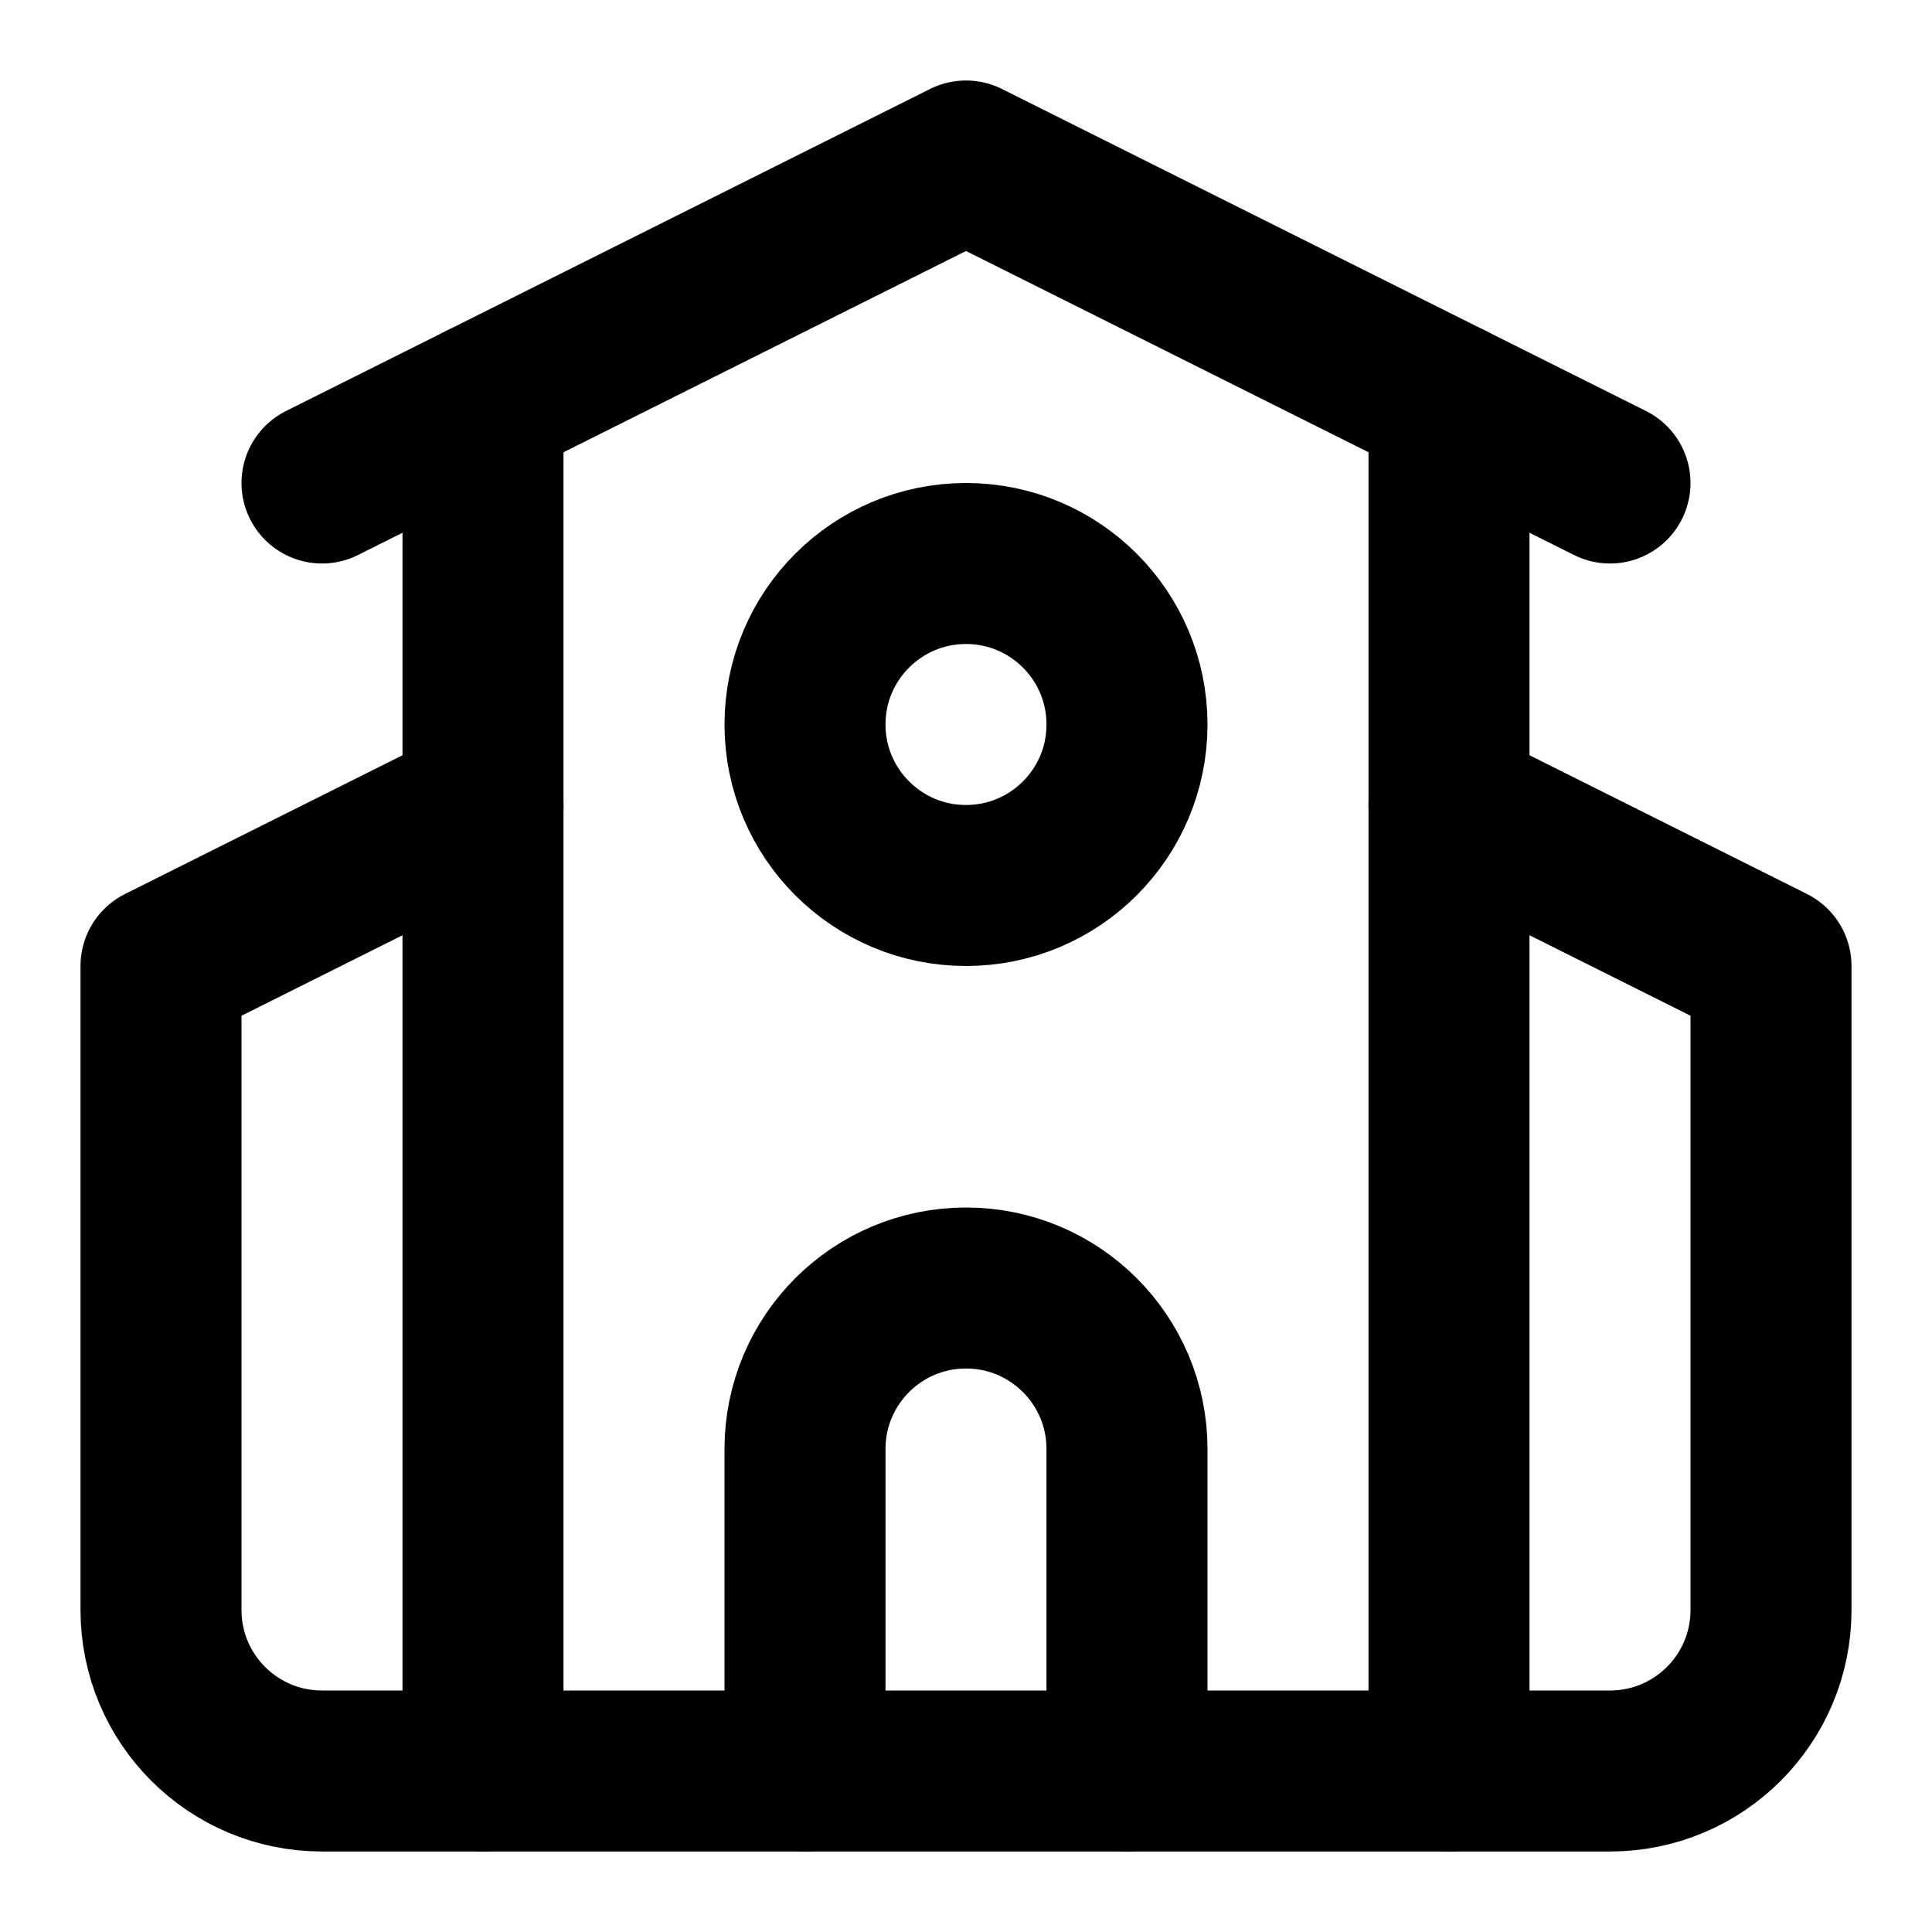
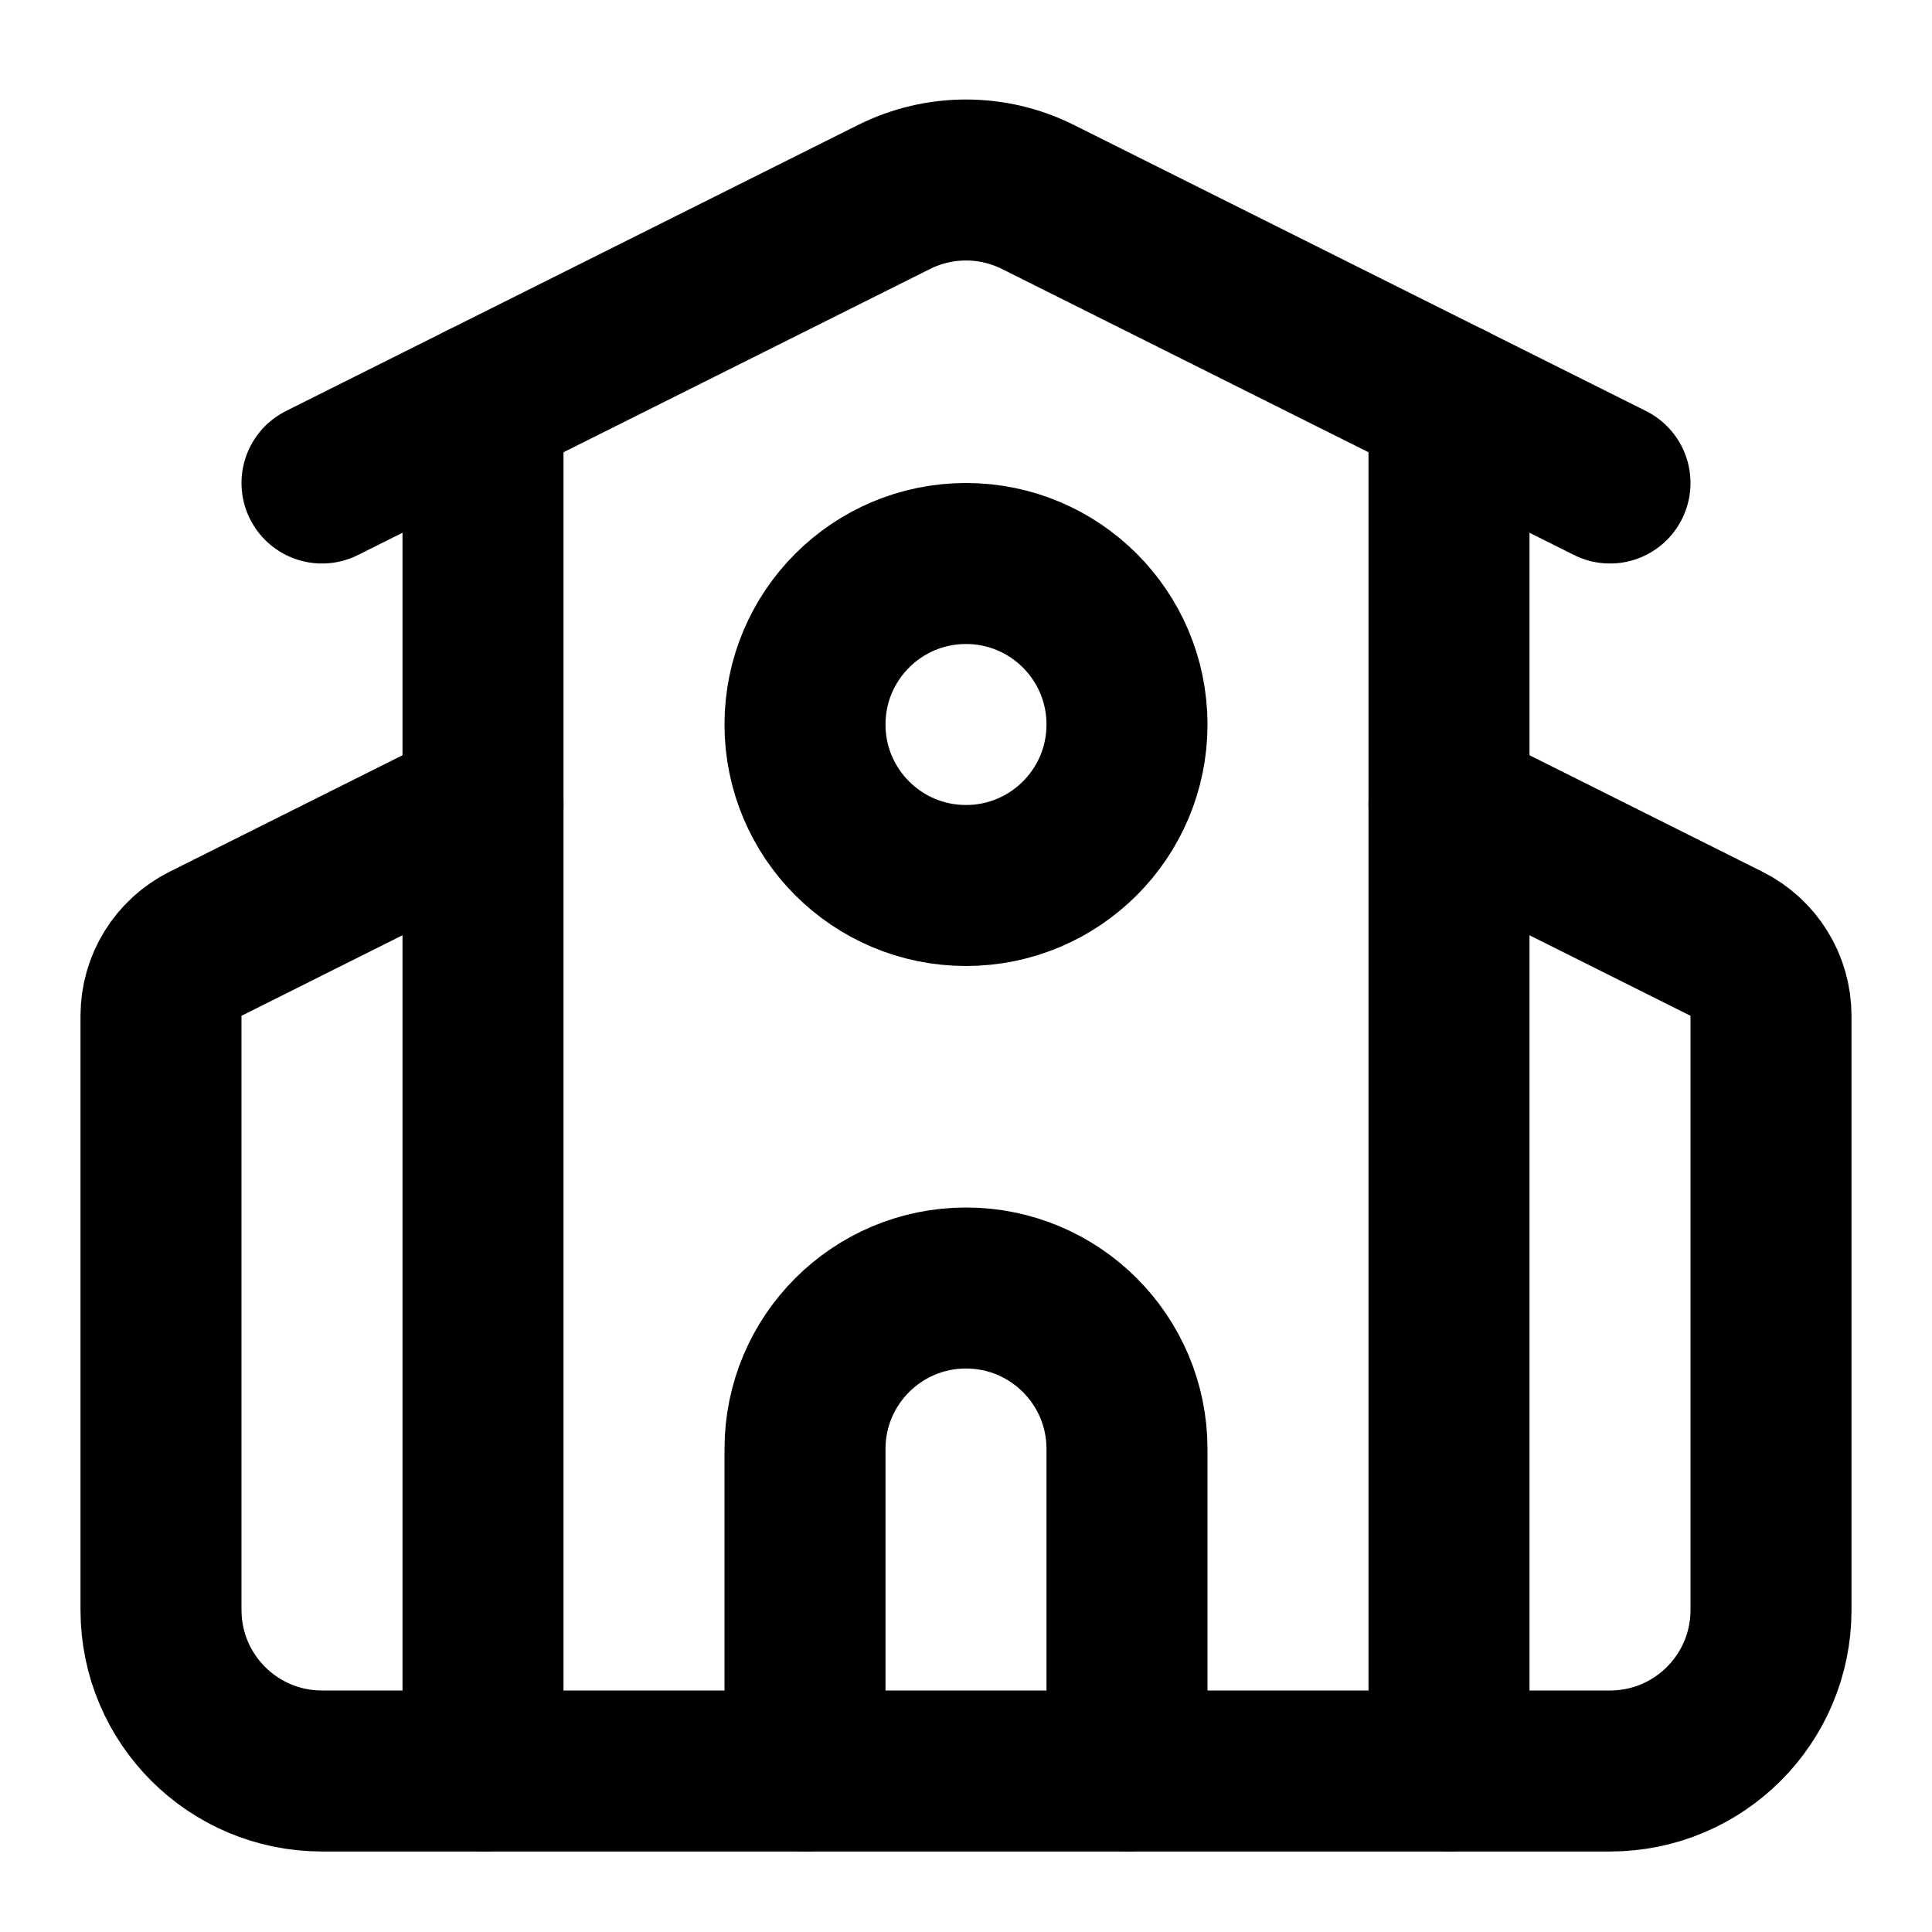
<svg xmlns="http://www.w3.org/2000/svg" viewBox="0 0 24 24" fill="none" stroke="currentColor" stroke-width="2" stroke-linecap="round" stroke-linejoin="round">
  <path d="M14 22v-4a2 2 0 1 0-4 0v4" />
-   <path d="m18 10 4 2v8a2 2 0 0 1-2 2H4a2 2 0 0 1-2-2v-8l4-2" />
+   <path d="m18 10 3.447 1.724a1 1 0 0 1 .553.894V20a2 2 0 0 1-2 2H4a2 2 0 0 1-2-2v-7.382a1 1 0 0 1 .553-.894L6 10" />
  <path d="M18 5v17" />
-   <path d="m4 6 8-4 8 4" />
+   <path d="m4 6 7.106-3.553a2 2 0 0 1 1.788 0L20 6" />
  <path d="M6 5v17" />
  <circle cx="12" cy="9" r="2" />
</svg>
